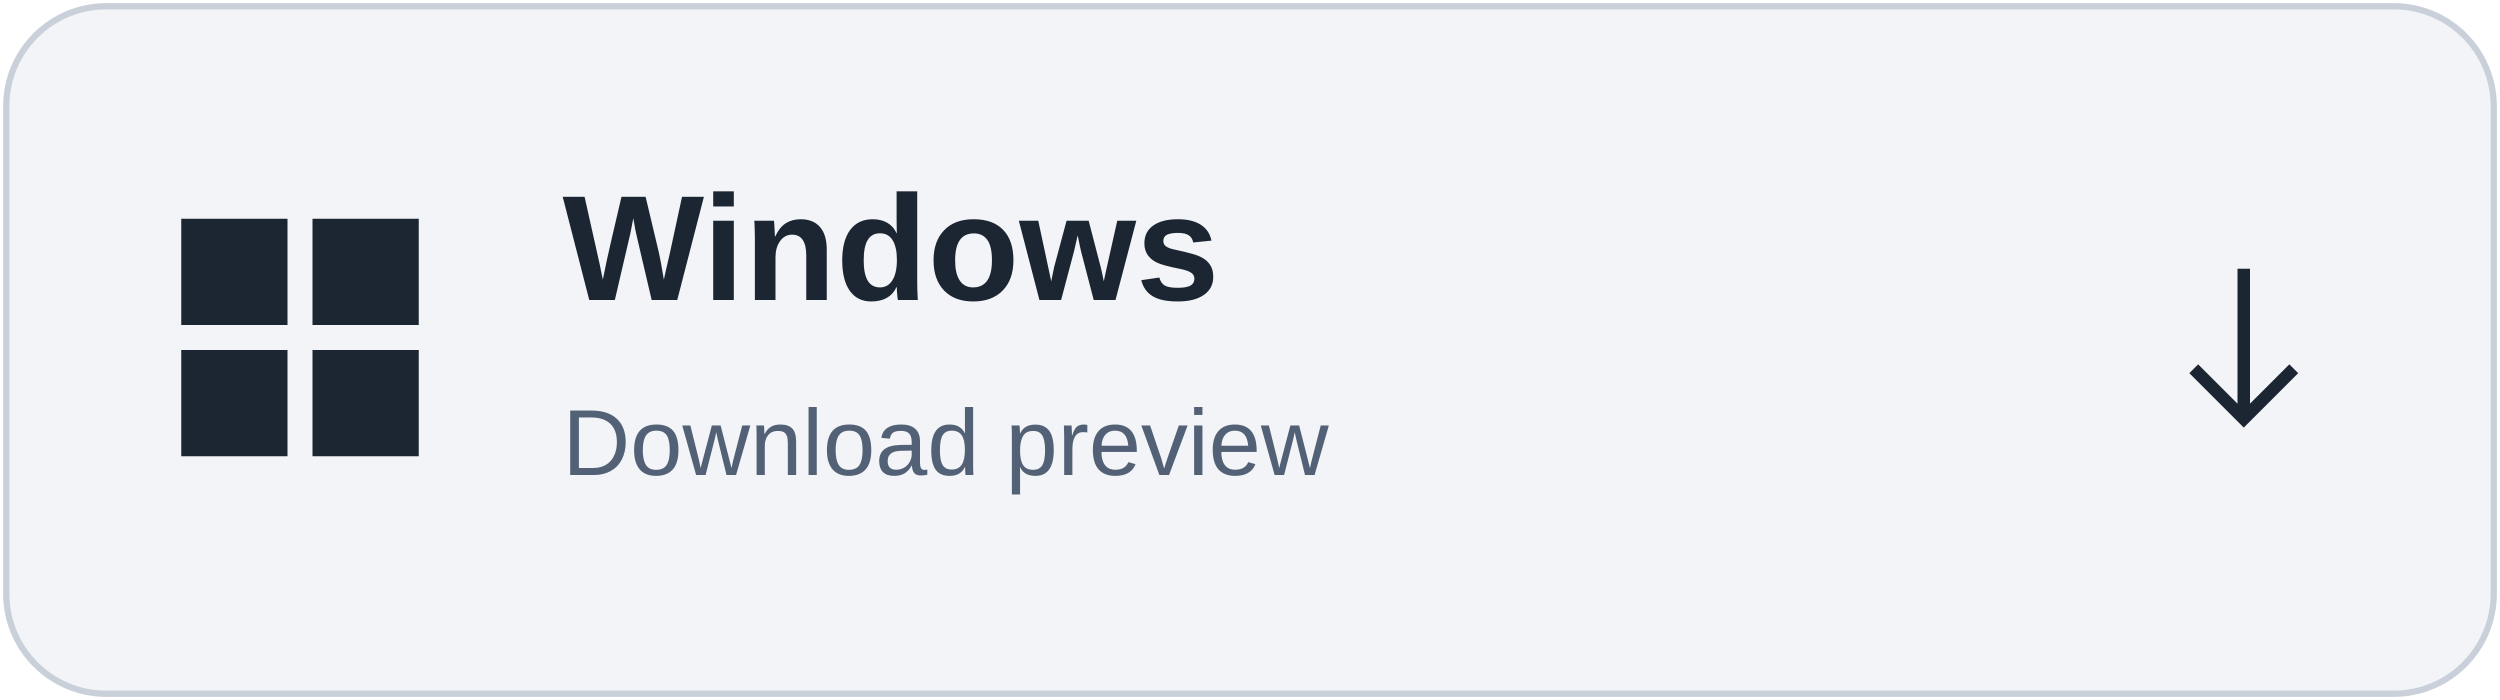
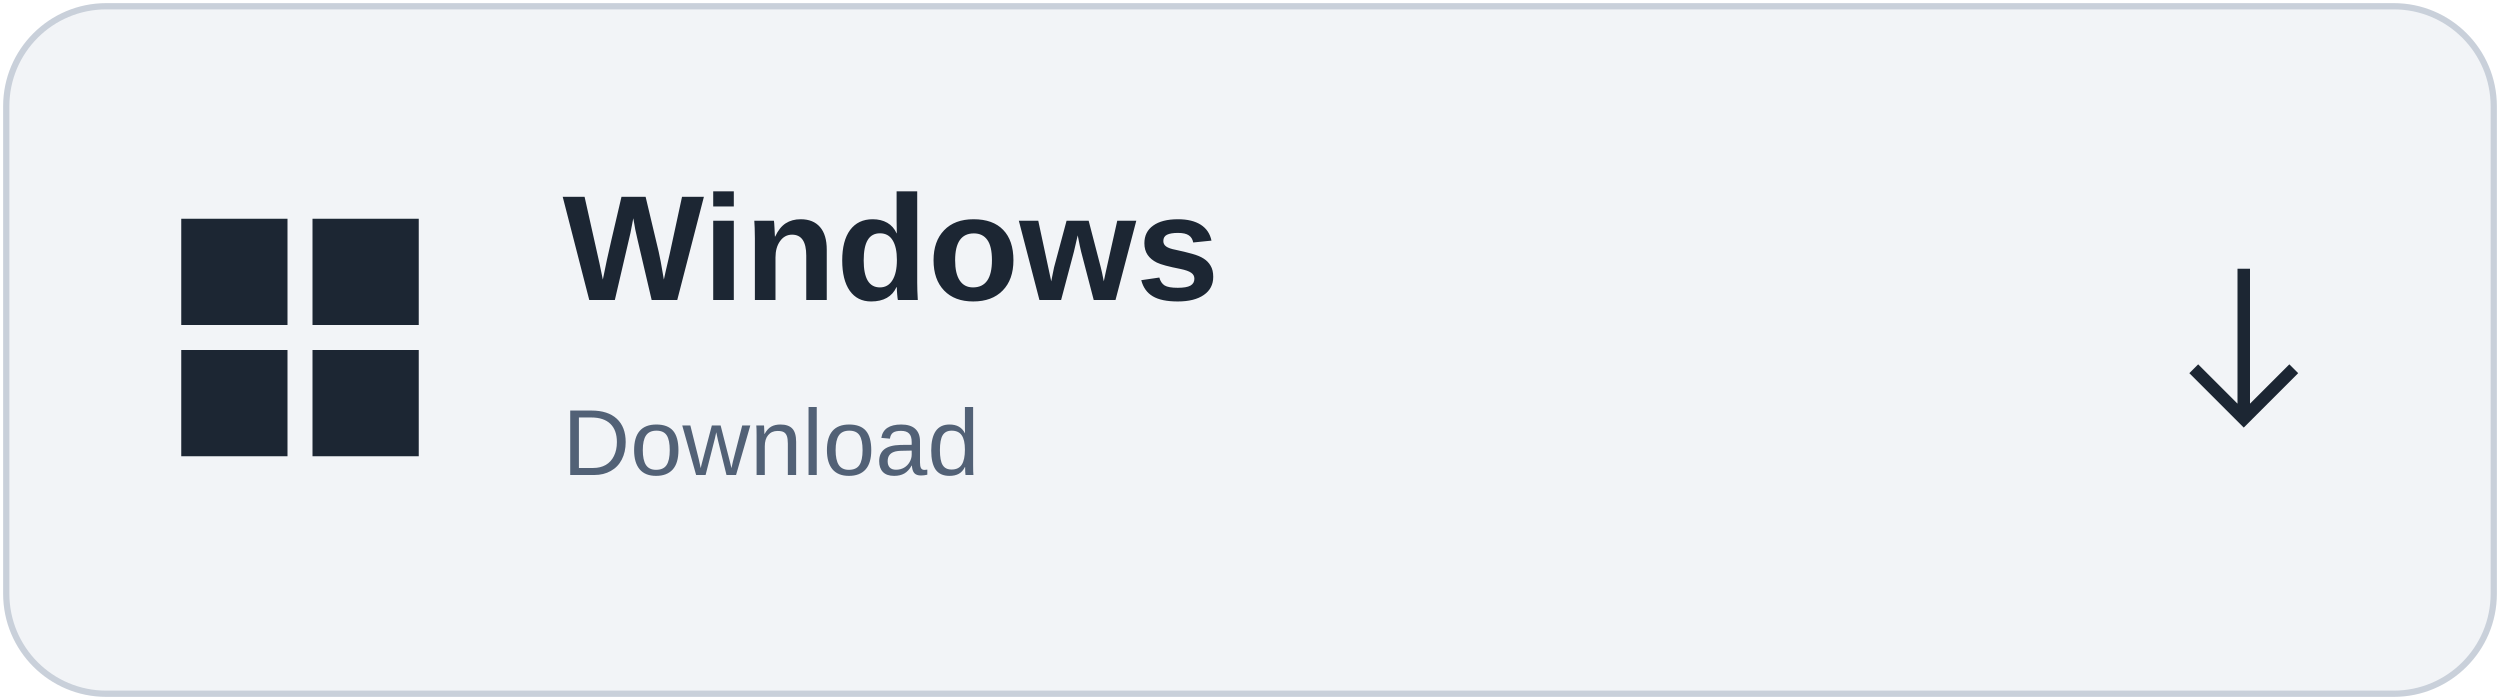
<svg xmlns="http://www.w3.org/2000/svg" width="400" height="112" viewBox="0 0 400 112" role="img" aria-labelledby="title">
  <rect x="1" y="1" width="398" height="110" rx="16" fill="#f2f4f7" stroke="#c9d0da" />
  <path d="M29 35h17v17H29zm21 0h17v17H50zM29 56h17v17H29zm21 0h17v17H50z" fill="#1c2633" />
  <text x="90" y="48" font-family="Arial,Helvetica,sans-serif" font-size="24" font-weight="700" fill="#1c2633">Windows</text>
-   <text x="90" y="76" font-family="Arial,Helvetica,sans-serif" font-size="15" fill="#526176">Download preview</text>
+   <text x="90" y="76" font-family="Arial,Helvetica,sans-serif" font-size="15" fill="#526176">Download</text>
  <path d="M359 43v24m-8-8 8 8 8-8" fill="none" stroke="#1c2633" stroke-width="2" />
</svg>
